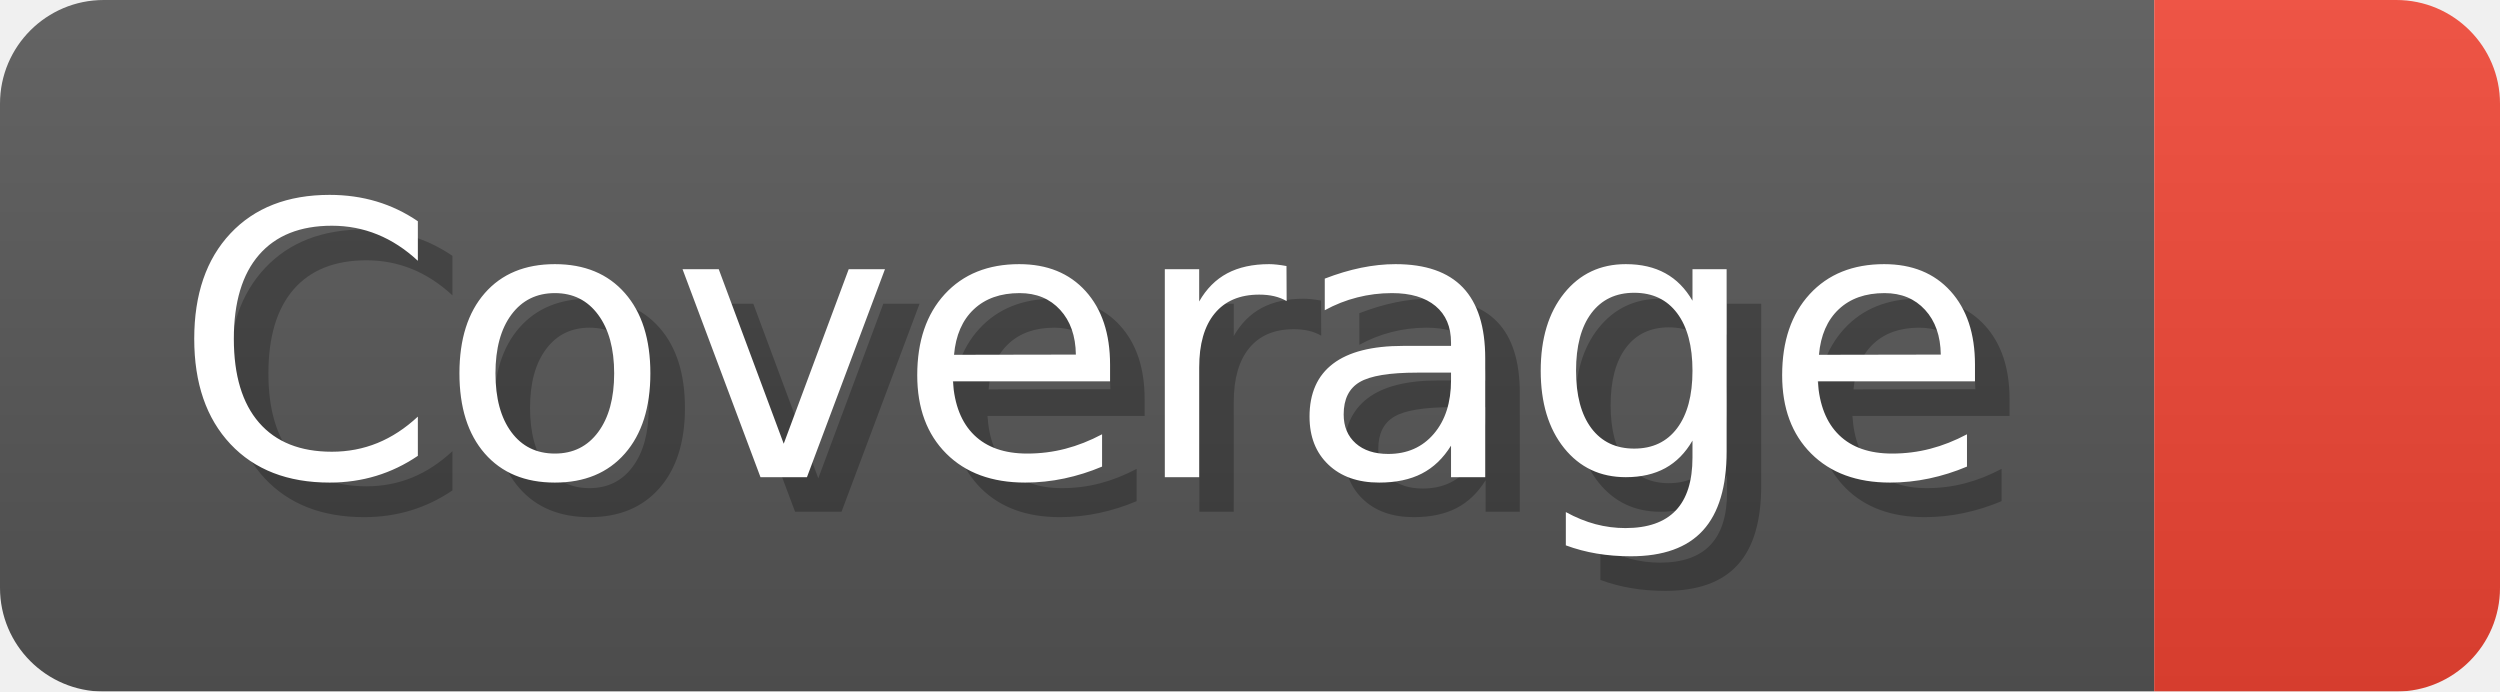
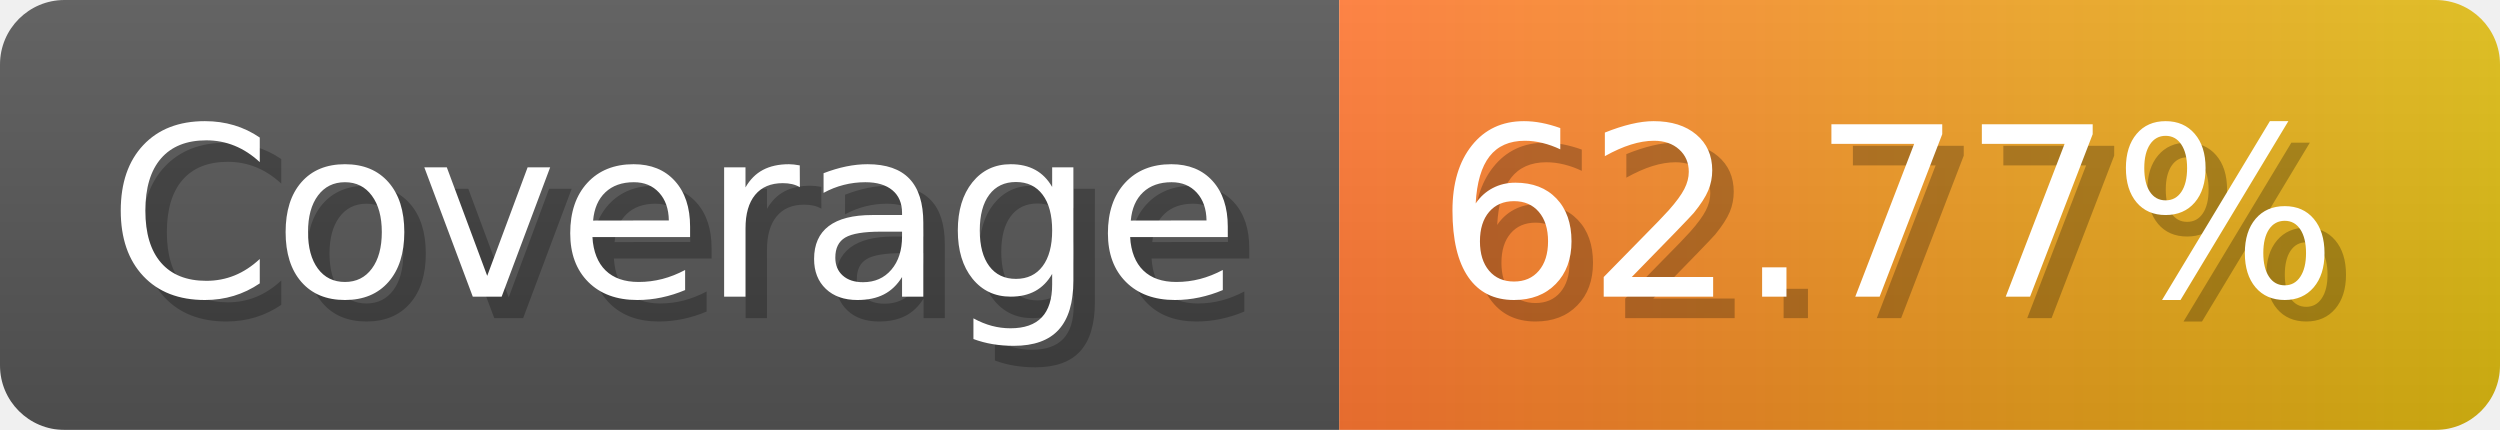
- <svg xmlns="http://www.w3.org/2000/svg" width="72.3" height="20" viewBox="0 0 723 200" role="img" aria-label="Coverage: ">
+ <svg xmlns="http://www.w3.org/2000/svg" width="116.3" height="20" viewBox="0 0 1163 200" role="img" aria-label="Coverage: 62.77%">
  <linearGradient id="a" x2="0" y2="100%">
    <stop offset="0" stop-opacity=".1" stop-color="#EEE" />
    <stop offset="1" stop-opacity=".1" />
  </linearGradient>
  <mask id="m">
-     <rect width="723" height="200" rx="30" fill="#FFF" />
+     <rect width="1163" height="200" rx="30" fill="#FFF" />
  </mask>
  <g mask="url(#m)">
    <rect width="623" height="200" fill="#555" />
-     <rect width="100" height="200" fill="#E43" x="623" />
-     <rect width="723" height="200" fill="url(#a)" />
+     <rect width="540" height="200" fill="url(#x)" x="623" />
+     <rect width="1163" height="200" fill="url(#a)" />
  </g>
  <g aria-hidden="true" fill="#fff" text-anchor="start" font-family="Verdana,DejaVu Sans,sans-serif" font-size="110">
    <text x="60" y="148" textLength="523" fill="#000" opacity="0.25">Coverage</text>
    <text x="50" y="138" textLength="523">Coverage</text>
-     <text x="678" y="148" textLength="0" fill="#000" opacity="0.25" />
-     <text x="668" y="138" textLength="0" />
+     <text x="678" y="148" textLength="440" fill="#000" opacity="0.25">62.77%</text>
+     <text x="668" y="138" textLength="440">62.77%</text>
  </g>
+   <linearGradient id="x" x1="0%" y1="0%" x2="100%" y2="0%">
+     <stop offset="0%" style="stop-color:#F73" />
+     <stop offset="100%" style="stop-color:#DB1" />
+   </linearGradient>
</svg>
